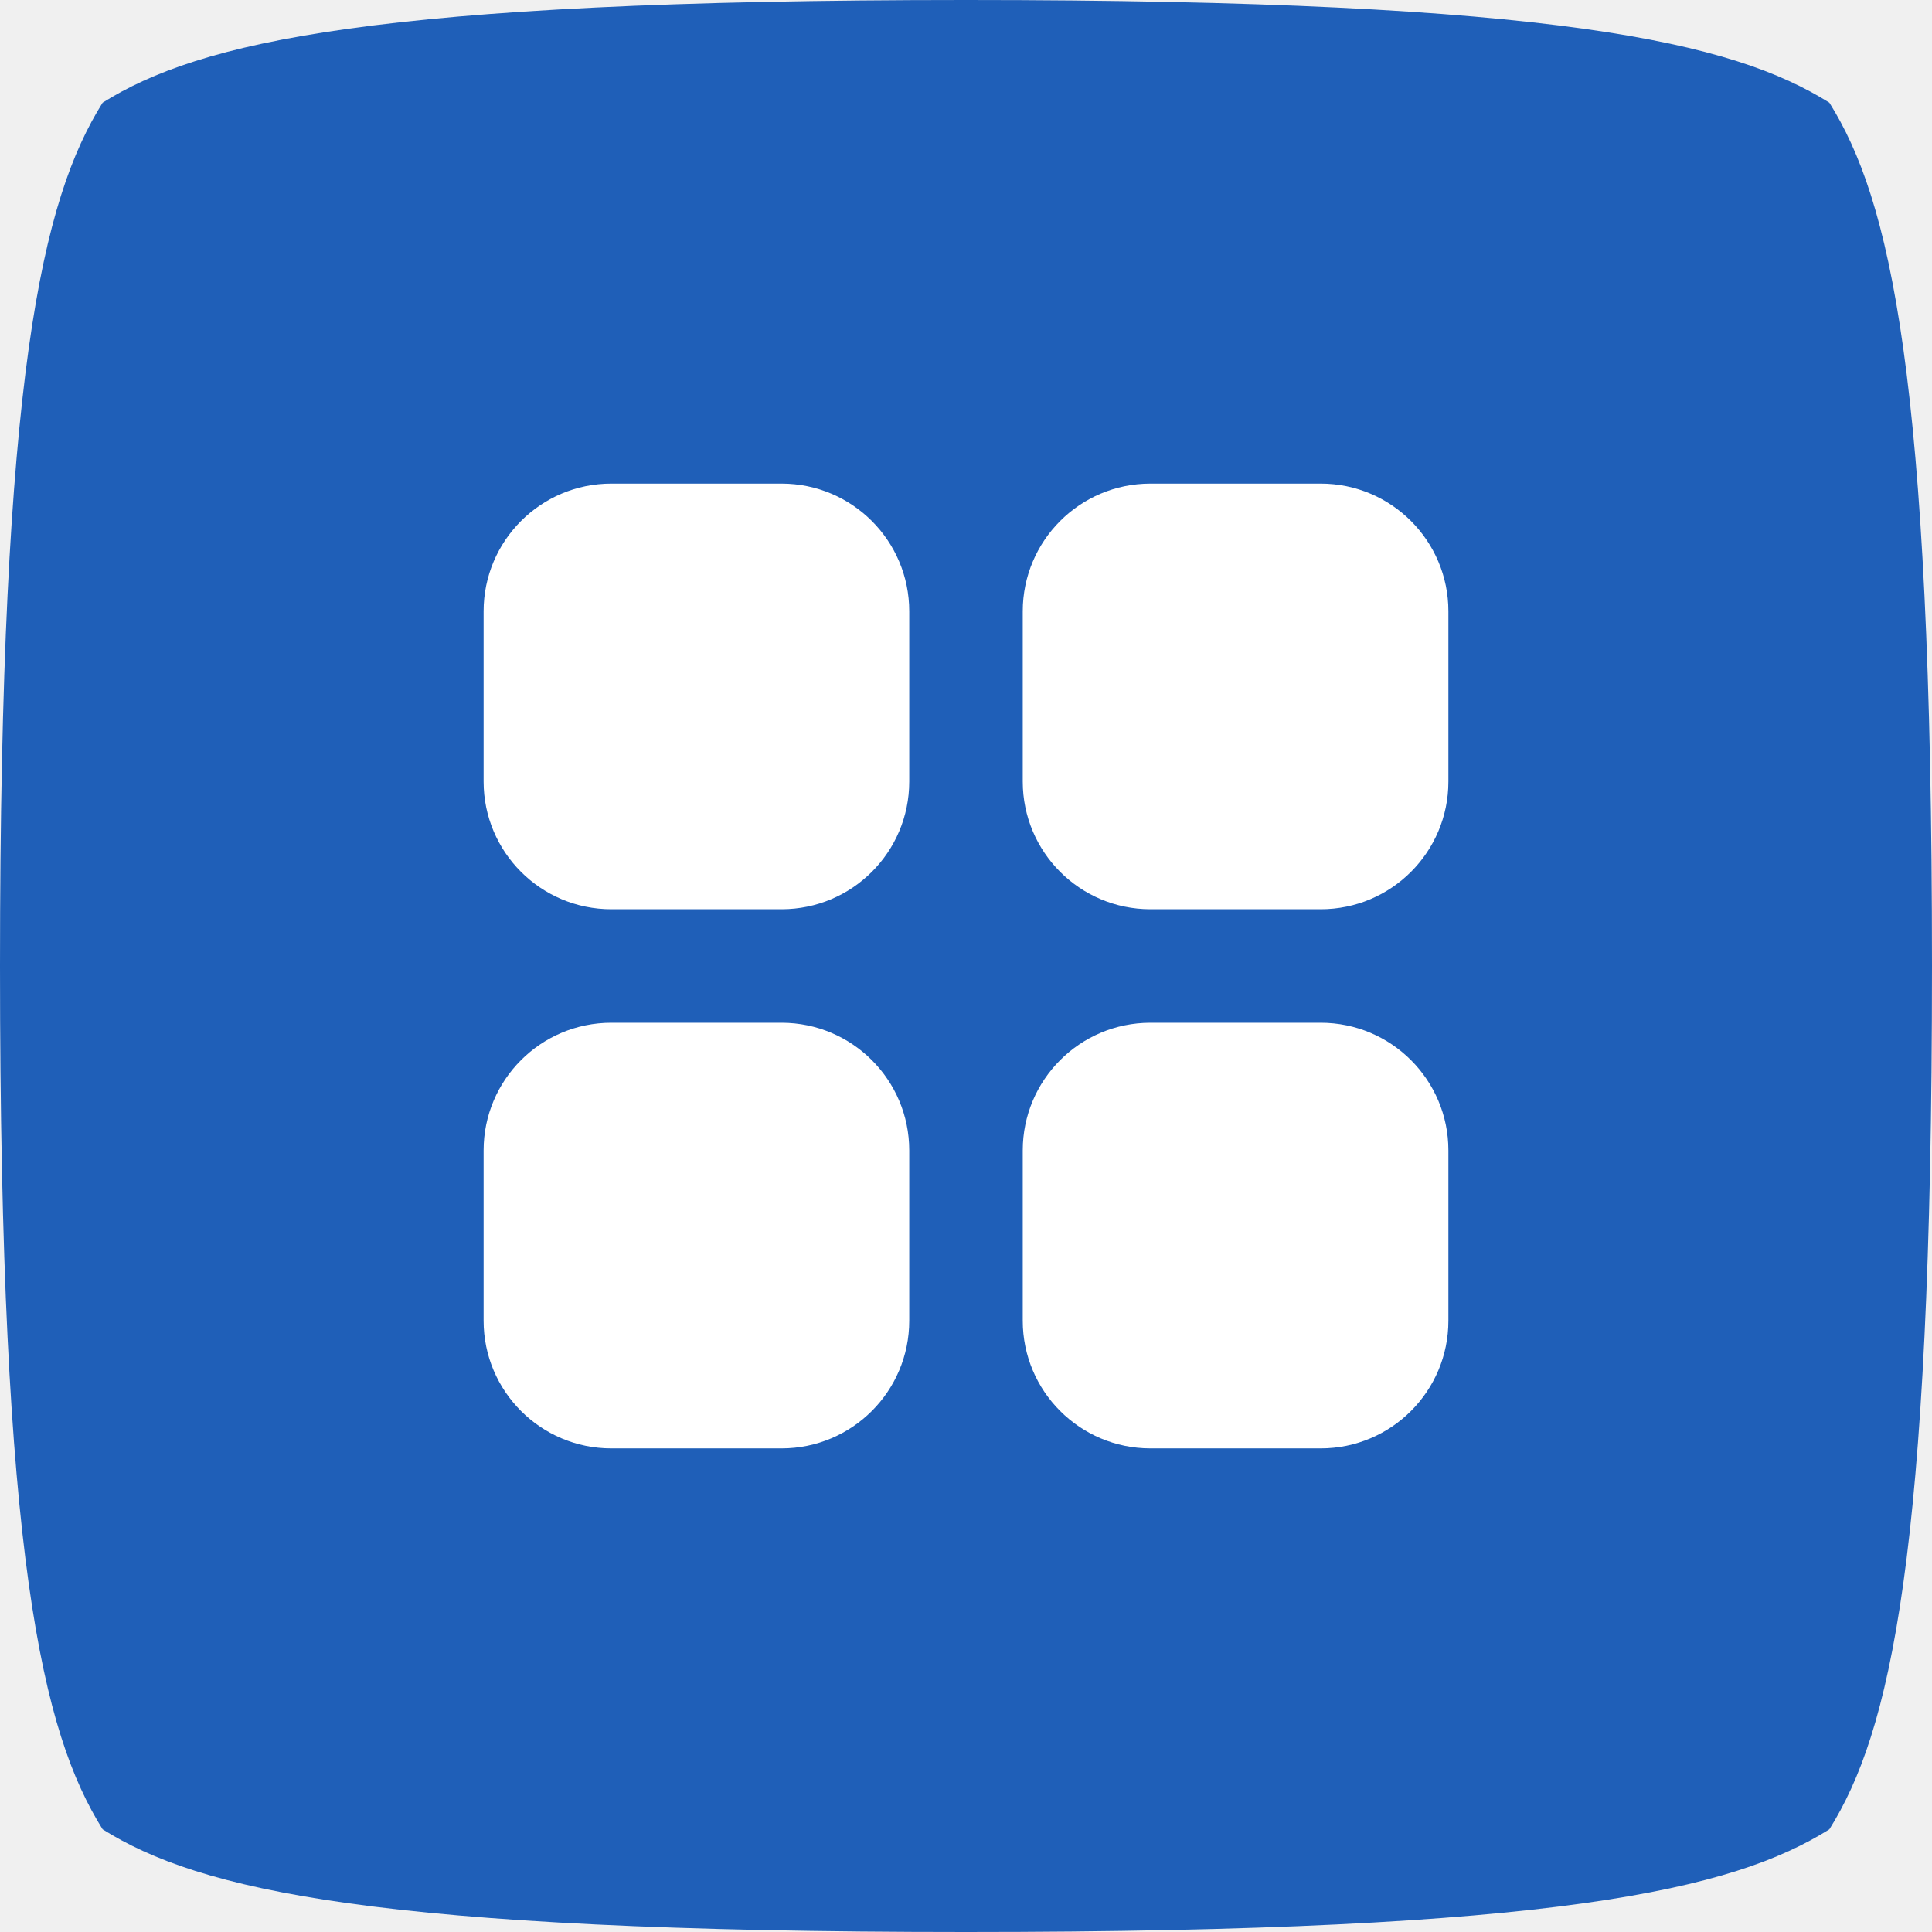
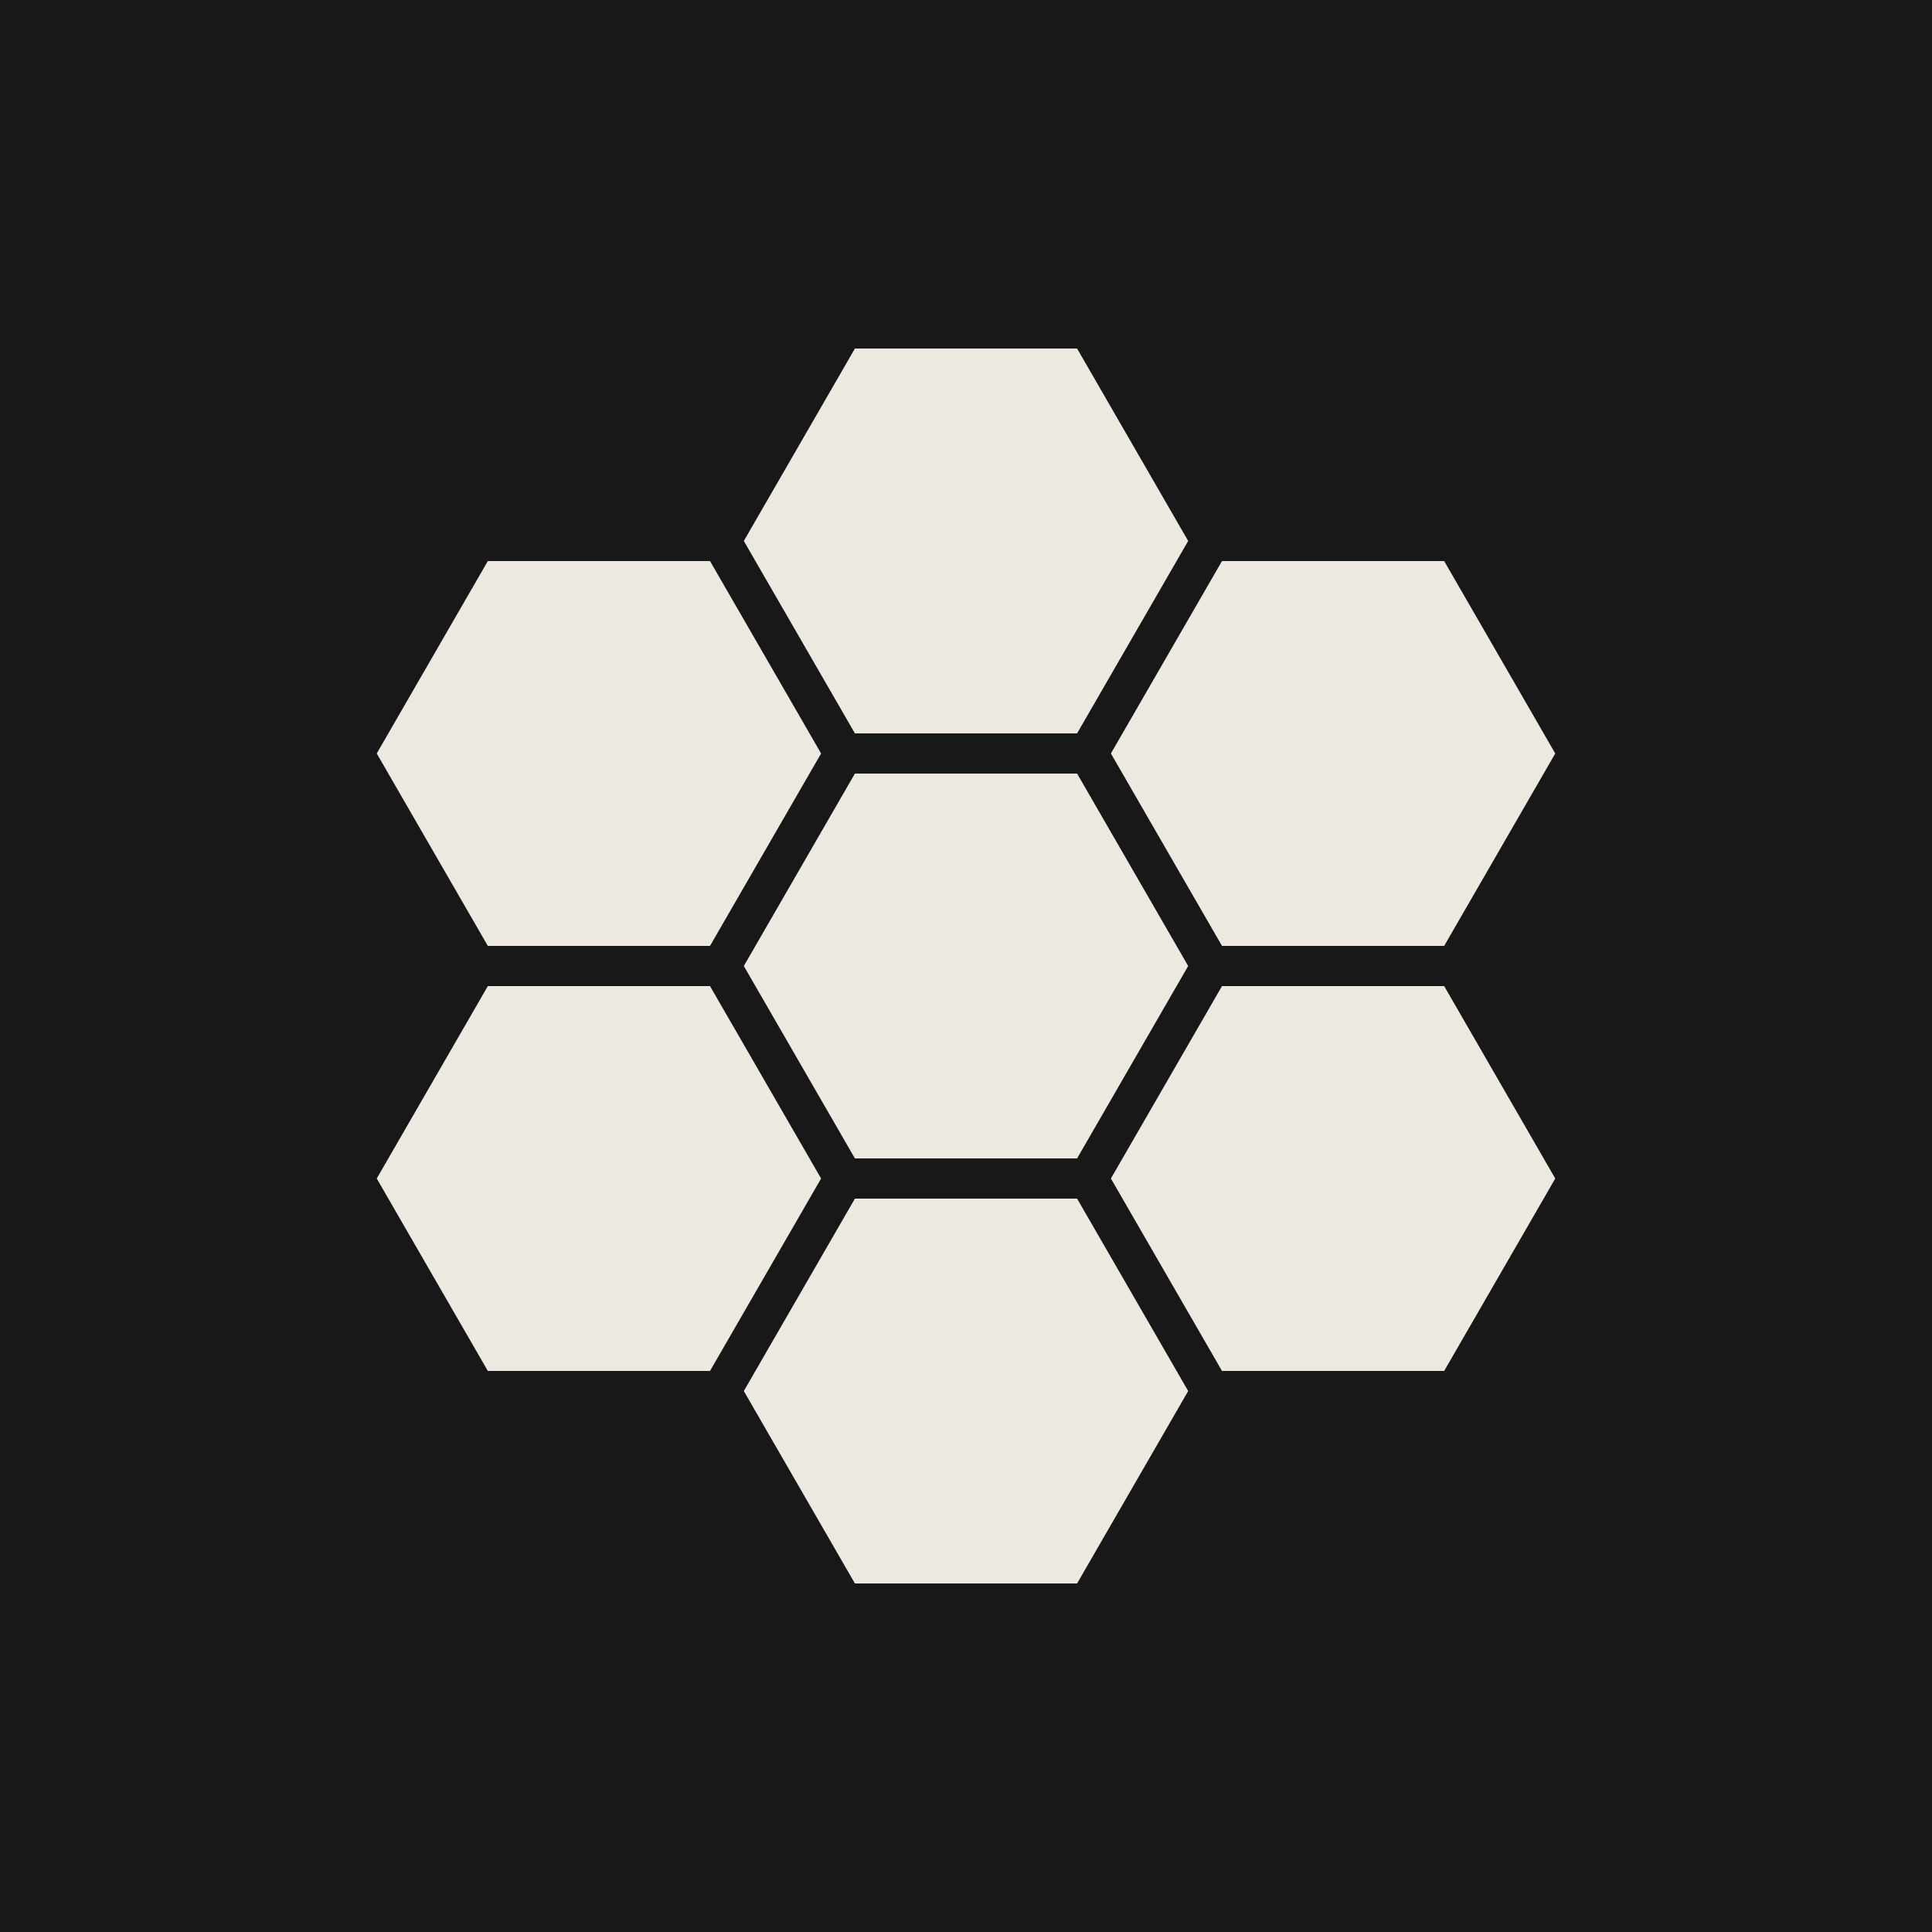
- <svg xmlns="http://www.w3.org/2000/svg" viewBox="0 0 64 64">
-   <path fill="#1F5FB8" d="M32 0c19.6 0 25.4 1.4 28.6 3.4C62.6 6.6 64 12.4 64 32s-1.4 25.4-3.4 28.6C57.4 62.6 51.6 64 32 64S6.6 62.6 3.4 60.6C1.4 57.4 0 51.6 0 32S1.4 6.6 3.4 3.4C6.6 1.4 12.4 0 32 0Z" />
-   <g fill="#FFFFFF" transform="translate(32 32) scale(.94) translate(-32 -32)">
-     <rect x="15" y="15" width="15" height="15" rx="4.5" />
-     <rect x="34" y="15" width="15" height="15" rx="4.5" />
-     <rect x="15" y="34" width="15" height="15" rx="4.5" />
-     <rect x="34" y="34" width="15" height="15" rx="4.5" />
-   </g>
+ <svg xmlns="http://www.w3.org/2000/svg" width="200" height="200" viewBox="0 0 200 200" fill="none">
+   <rect width="200" height="200" fill="#181818" />
+   <path d="M77 100L88.5 80.081H111.5L123 100L111.5 119.919H88.5L77 100Z" fill="#EDE8E0" />
+   <path d="M115 122L126.5 102.081H149.5L161 122L149.5 141.919H126.5L115 122Z" fill="#EDE8E0" />
+   <path d="M77 56L88.5 36.081L111.5 36.081L123 56L111.5 75.919H88.5L77 56Z" fill="#EDE8E0" />
+   <path d="M115 78L126.5 58.081L149.5 58.081L161 78L149.5 97.919H126.5L115 78Z" fill="#EDE8E0" />
+   <path d="M39 78L50.5 58.081L73.5 58.081L85 78L73.5 97.919H50.5L39 78Z" fill="#EDE8E0" />
+   <path d="M39 122L50.5 102.081H73.5L85 122L73.5 141.919H50.5L39 122Z" fill="#EDE8E0" />
+   <path d="M77 144L88.5 124.081H111.5L123 144L111.5 163.919H88.5L77 144Z" fill="#EDE8E0" />
</svg>
